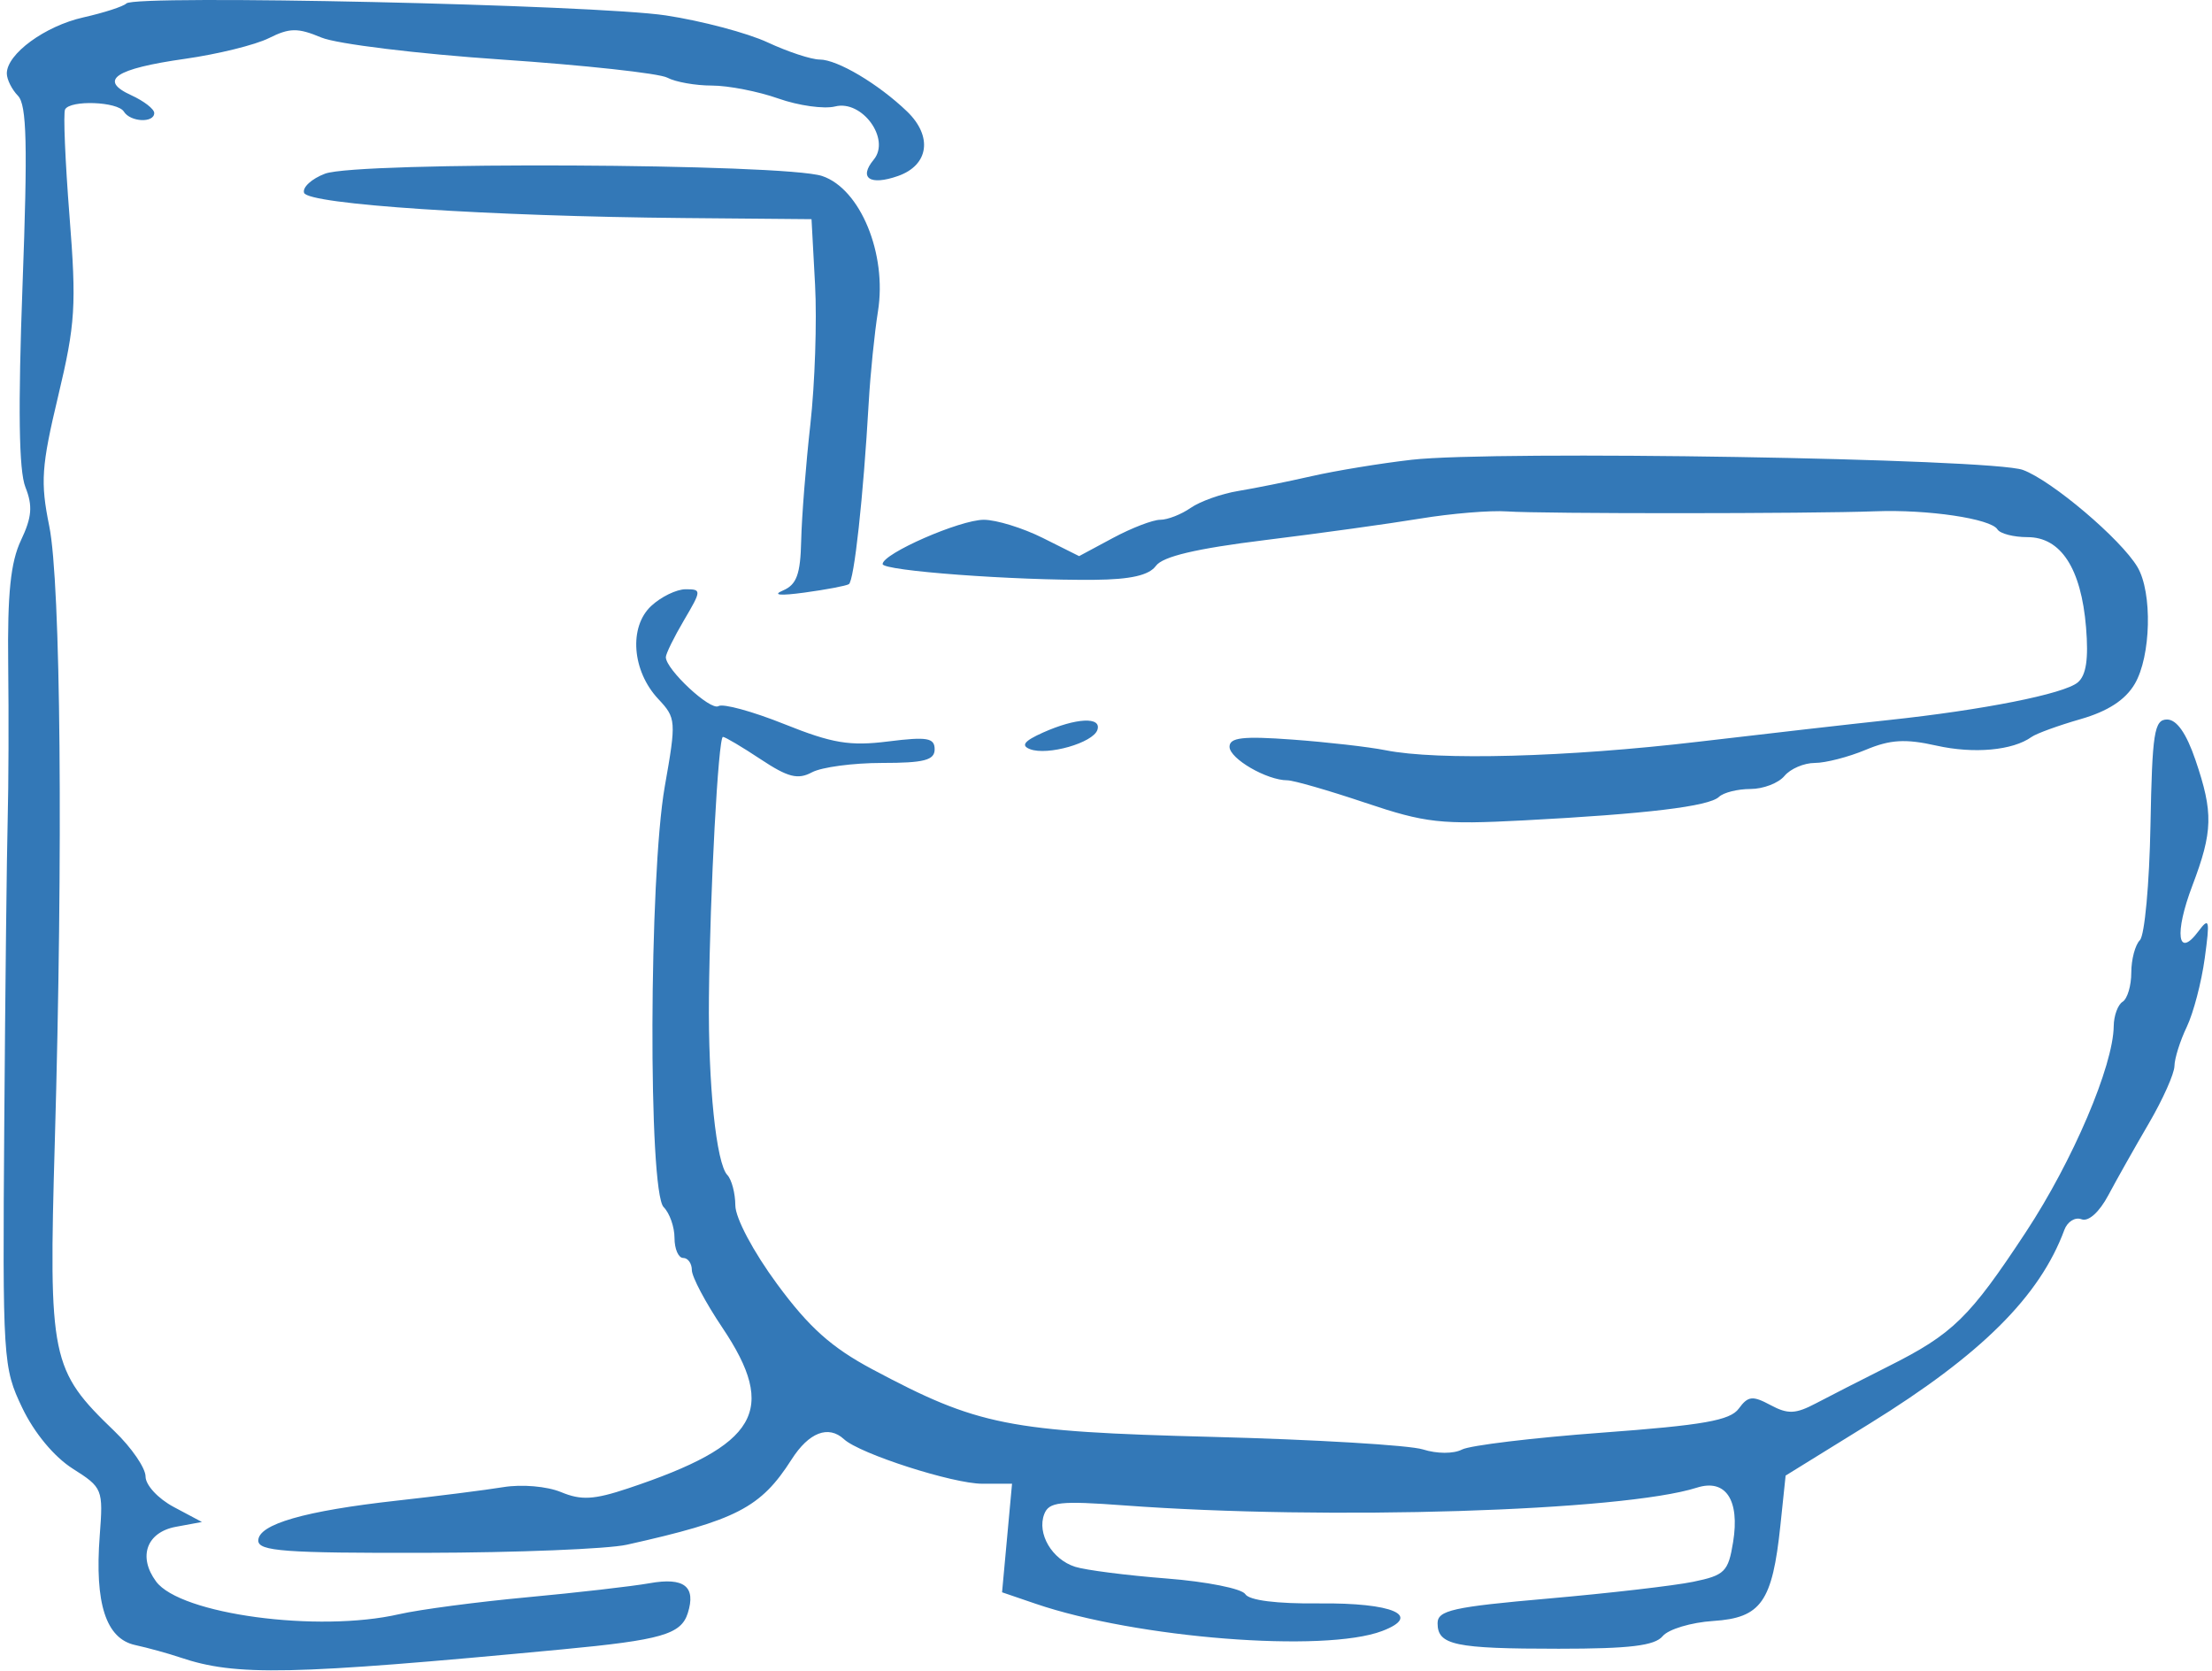
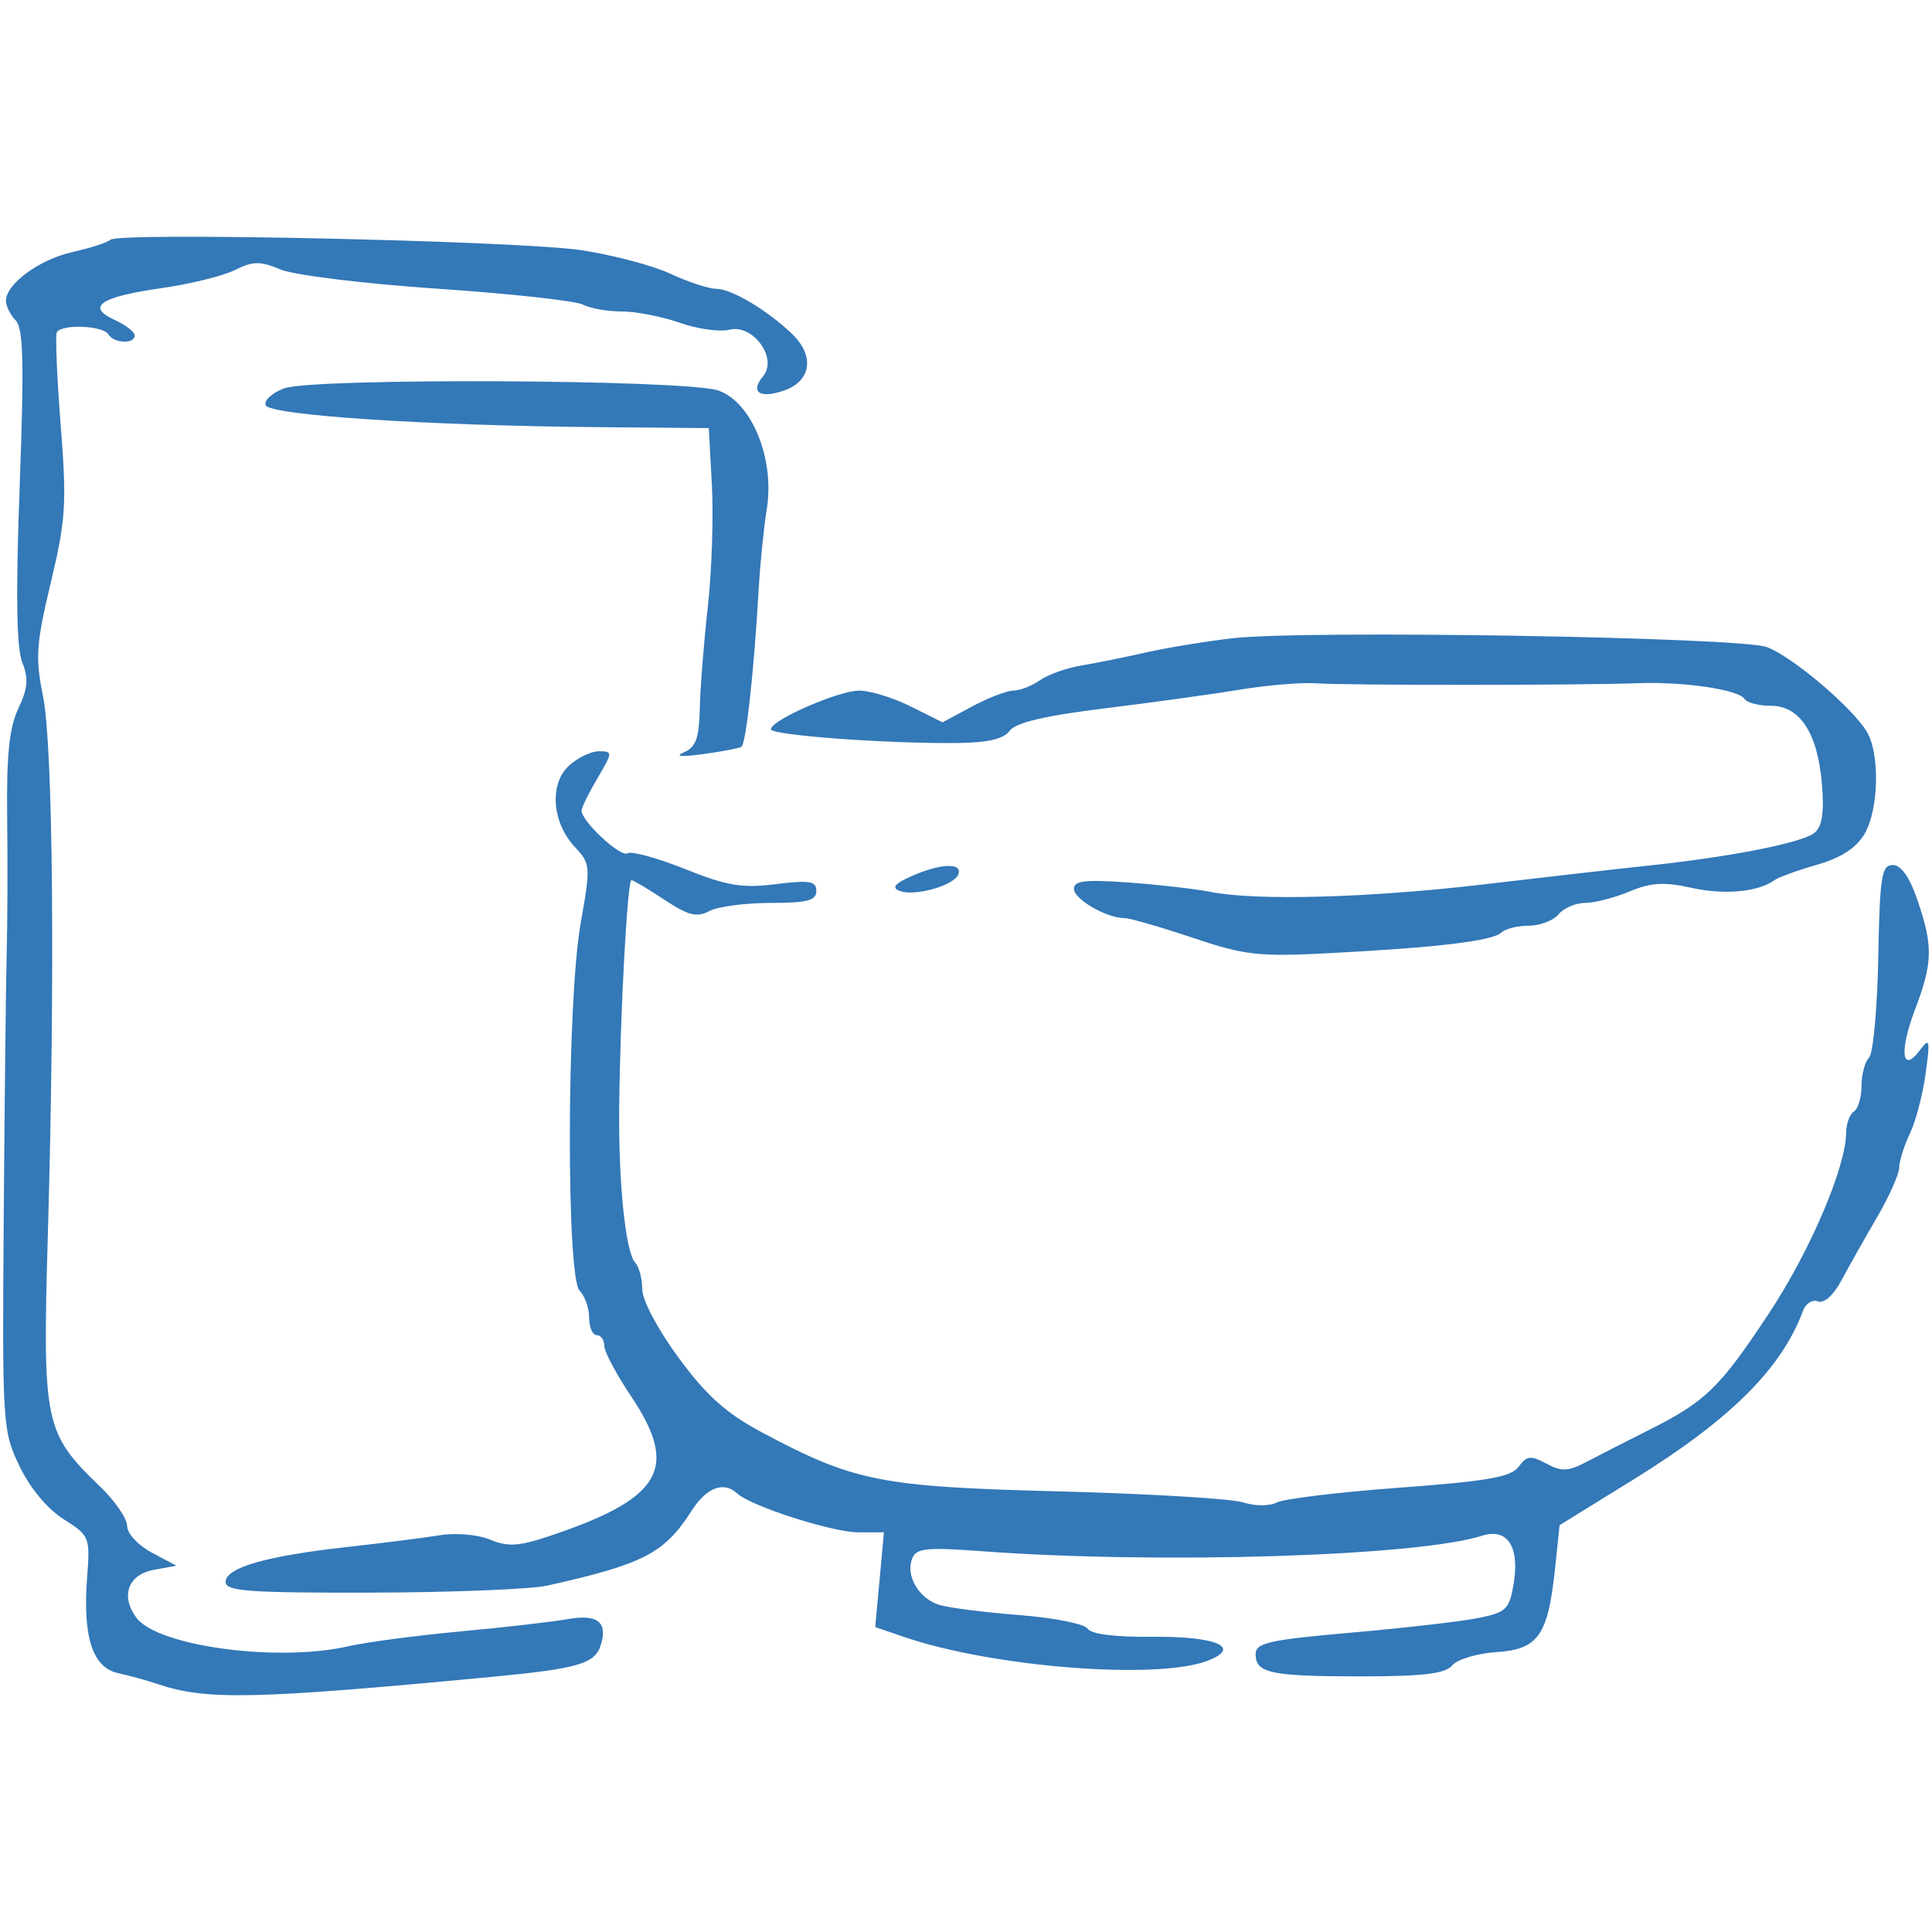
- <svg xmlns="http://www.w3.org/2000/svg" width="306" height="231" viewBox="0 0 306 231" fill="none">
+ <svg xmlns="http://www.w3.org/2000/svg" width="300" height="300" viewBox="0 0 306 231" fill="none">
  <path fill-rule="evenodd" clip-rule="evenodd" d="M17.485 0.475C17.067 0.894 14.388 1.762 11.533 2.405C6.22 3.6 0.943 7.461 0.943 10.155C0.943 10.983 1.638 12.376 2.487 13.249C3.705 14.501 3.838 20.022 3.117 39.456C2.486 56.48 2.608 65.092 3.514 67.369C4.546 69.959 4.415 71.527 2.902 74.717C1.467 77.743 1.02 82.087 1.134 91.841C1.219 99.029 1.187 108.693 1.063 113.317C0.94 117.941 0.727 136.857 0.591 155.352C0.349 188.14 0.412 189.123 3.078 194.697C4.733 198.156 7.489 201.476 10.055 203.104C14.206 205.735 14.287 205.938 13.795 212.391C13.082 221.756 14.658 226.62 18.691 227.5C20.476 227.889 23.285 228.663 24.934 229.221C32.646 231.824 40.106 231.667 77.715 228.108C91.511 226.804 94.216 226.025 95.146 223.089C96.313 219.407 94.645 218.099 89.869 218.951C87.472 219.377 79.844 220.253 72.917 220.896C65.989 221.539 58.019 222.593 55.206 223.237C43.971 225.811 24.945 223.249 21.59 218.711C19.058 215.284 20.286 211.897 24.335 211.148L27.933 210.483L24.035 208.407C21.875 207.258 20.136 205.381 20.136 204.197C20.136 203.023 18.2 200.2 15.832 197.923C7.021 189.448 6.716 187.971 7.58 157.976C8.74 117.729 8.407 80.592 6.814 72.763C5.575 66.669 5.723 64.506 8.053 54.748C10.431 44.789 10.589 42.252 9.612 29.848C9.014 22.251 8.74 15.63 9.003 15.135C9.712 13.801 16.277 14.043 17.137 15.436C18.036 16.89 21.336 17.041 21.336 15.629C21.336 15.074 19.905 13.967 18.154 13.169C13.577 11.081 15.898 9.51 25.592 8.136C30.105 7.496 35.326 6.208 37.196 5.274C40.07 3.839 41.193 3.826 44.461 5.192C46.586 6.081 57.765 7.448 69.301 8.23C80.837 9.01 91.193 10.14 92.314 10.741C93.434 11.341 96.209 11.833 98.478 11.833C100.748 11.833 104.887 12.64 107.679 13.626C110.47 14.612 114.003 15.104 115.53 14.721C119.269 13.781 123.226 19.233 120.87 22.076C118.753 24.631 120.34 25.703 124.222 24.342C128.499 22.842 129.055 18.848 125.466 15.402C121.502 11.596 115.846 8.239 113.389 8.234C112.227 8.232 108.989 7.164 106.191 5.862C103.395 4.561 97.058 2.882 92.11 2.132C82.315 0.648 18.723 -0.765 17.485 0.475ZM44.967 24.018C43.12 24.715 41.813 25.906 42.065 26.665C42.592 28.26 67.491 29.91 94.689 30.154L112.263 30.311L112.754 39.387C113.024 44.379 112.731 53.057 112.104 58.672C111.476 64.286 110.904 71.527 110.833 74.763C110.729 79.433 110.207 80.856 108.304 81.665C106.792 82.306 107.903 82.412 111.303 81.948C114.271 81.545 117.026 81.023 117.423 80.79C118.156 80.362 119.422 68.801 120.176 55.669C120.402 51.706 120.978 46.031 121.454 43.059C122.727 35.113 119.017 26.115 113.738 24.343C108.532 22.596 49.478 22.317 44.967 24.018ZM195.271 63.585C190.983 64.077 184.775 65.094 181.477 65.846C178.178 66.597 173.589 67.523 171.28 67.902C168.971 68.282 166.017 69.333 164.715 70.237C163.415 71.143 161.517 71.883 160.5 71.883C159.482 71.883 156.541 73.014 153.966 74.396L149.282 76.909L144.256 74.396C141.492 73.014 137.819 71.883 136.094 71.883C132.796 71.883 122.099 76.564 122.099 78.008C122.099 78.94 140.278 80.29 151.418 80.185C156.42 80.138 158.953 79.562 159.909 78.251C160.854 76.958 165.48 75.866 174.973 74.695C182.508 73.767 192.183 72.427 196.471 71.718C200.759 71.011 206.157 70.564 208.467 70.726C213.259 71.064 250.414 71.05 259.448 70.708C266.672 70.434 275.405 71.73 276.32 73.211C276.684 73.802 278.558 74.285 280.483 74.285C285.093 74.285 287.901 78.611 288.575 86.752C288.938 91.137 288.596 93.407 287.424 94.381C285.514 95.967 274.361 98.183 261.247 99.581C256.299 100.108 244.423 101.462 234.857 102.588C216.786 104.715 198.907 105.198 191.673 103.753C189.364 103.292 183.561 102.629 178.778 102.28C171.933 101.78 170.083 101.993 170.09 103.278C170.1 104.926 175.256 107.913 178.091 107.913C178.936 107.913 183.782 109.309 188.86 111.016C197.214 113.823 199.301 114.056 210.777 113.455C227.743 112.566 236.417 111.523 237.796 110.204C238.422 109.605 240.381 109.114 242.148 109.114C243.914 109.114 246.031 108.303 246.852 107.312C247.674 106.321 249.563 105.511 251.051 105.511C252.54 105.511 255.704 104.696 258.085 103.701C261.486 102.277 263.579 102.151 267.865 103.113C273.054 104.277 278.431 103.789 281.04 101.916C281.7 101.443 284.746 100.335 287.811 99.455C291.59 98.369 294.003 96.805 295.309 94.591C297.566 90.766 297.775 81.949 295.692 78.424C293.419 74.579 283.825 66.446 279.84 64.988C275.517 63.406 206.757 62.266 195.271 63.585ZM90.084 83.802C86.966 86.71 87.431 92.796 91.067 96.671C93.536 99.301 93.565 99.693 91.964 108.756C89.772 121.172 89.655 164.788 91.81 166.943C92.635 167.768 93.309 169.686 93.309 171.205C93.309 172.724 93.849 173.967 94.509 173.967C95.168 173.967 95.708 174.724 95.708 175.649C95.708 176.572 97.598 180.139 99.907 183.575C107.646 195.091 104.864 199.845 86.882 205.837C82.154 207.413 80.404 207.509 77.612 206.351C75.674 205.548 72.192 205.246 69.644 205.662C67.156 206.067 60.531 206.907 54.923 207.528C42.158 208.943 35.73 210.794 35.73 213.056C35.73 214.524 39.404 214.793 58.822 214.749C71.523 214.72 84.073 214.215 86.712 213.628C101.886 210.248 105.24 208.513 109.503 201.837C111.896 198.089 114.602 197.046 116.76 199.041C118.941 201.054 131.811 205.193 135.893 205.193H140.002L139.312 212.7L138.622 220.206L143.255 221.788C157.232 226.562 183.209 228.603 191.209 225.559C196.808 223.427 192.702 221.637 182.455 221.744C176.615 221.804 172.799 221.324 172.266 220.46C171.797 219.7 166.904 218.727 161.392 218.299C155.88 217.87 150.183 217.141 148.729 216.68C145.523 215.66 143.425 212.087 144.455 209.4C145.107 207.697 146.621 207.532 155.547 208.192C183.63 210.266 224.5 208.999 234.737 205.736C238.722 204.467 240.699 207.431 239.752 213.259C239.085 217.367 238.593 217.857 234.239 218.751C231.61 219.292 222.576 220.337 214.164 221.073C201.002 222.226 198.87 222.702 198.87 224.484C198.87 227.512 201.244 228.012 215.615 228.012C225.458 228.012 228.912 227.594 230.007 226.273C230.8 225.316 233.952 224.37 237.012 224.172C243.636 223.74 245.184 221.534 246.296 210.935L247.016 204.066L258.63 196.887C274.069 187.343 282.173 179.283 285.577 170.085C286 168.94 287.069 168.281 287.952 168.619C288.908 168.987 290.407 167.642 291.657 165.296C292.811 163.13 295.336 158.655 297.266 155.352C299.196 152.049 300.789 148.485 300.805 147.43C300.819 146.376 301.585 143.944 302.505 142.026C303.424 140.108 304.545 135.836 304.995 132.533C305.727 127.167 305.632 126.771 304.106 128.811C301.237 132.648 300.77 129.102 303.276 122.499C306.129 114.98 306.195 112.399 303.719 105.124C302.455 101.411 301.12 99.505 299.783 99.505C298.011 99.505 297.727 101.323 297.488 114.166C297.338 122.23 296.681 129.364 296.026 130.019C295.371 130.675 294.835 132.693 294.835 134.504C294.835 136.315 294.295 138.13 293.635 138.538C292.975 138.946 292.421 140.464 292.404 141.912C292.34 147.41 286.739 160.541 280.27 170.364C272.444 182.246 270.171 184.468 261.247 188.95C257.618 190.773 253.112 193.074 251.231 194.064C248.382 195.563 247.33 195.605 244.919 194.312C242.437 192.983 241.815 193.051 240.537 194.802C239.341 196.441 235.631 197.094 221.658 198.127C212.094 198.834 203.356 199.886 202.243 200.465C201.08 201.07 198.785 201.063 196.845 200.448C194.99 199.86 181.866 199.078 167.682 198.713C139.407 197.983 135.29 197.162 120.643 189.347C115.018 186.345 111.915 183.568 107.511 177.591C104.211 173.114 101.735 168.454 101.724 166.701C101.714 165.016 101.215 163.125 100.617 162.498C99.085 160.892 97.95 149.952 98.071 137.937C98.219 123.26 99.367 101.908 100.01 101.908C100.311 101.908 102.662 103.301 105.233 105.005C109.009 107.507 110.372 107.852 112.326 106.806C113.655 106.093 118.018 105.511 122.019 105.511C127.836 105.511 129.296 105.132 129.296 103.623C129.296 102.042 128.255 101.865 122.889 102.536C117.55 103.205 115.153 102.805 108.505 100.143C104.118 98.385 100.017 97.264 99.391 97.652C98.288 98.335 92.11 92.587 92.11 90.879C92.11 90.415 93.242 88.113 94.627 85.763C97.059 81.637 97.066 81.49 94.853 81.49C93.593 81.49 91.446 82.531 90.084 83.802ZM144.29 101.307C141.685 102.471 141.188 103.105 142.491 103.606C144.908 104.535 151.213 102.733 151.809 100.941C152.426 99.089 148.871 99.262 144.29 101.307Z" fill="#3378B7" />
</svg>
